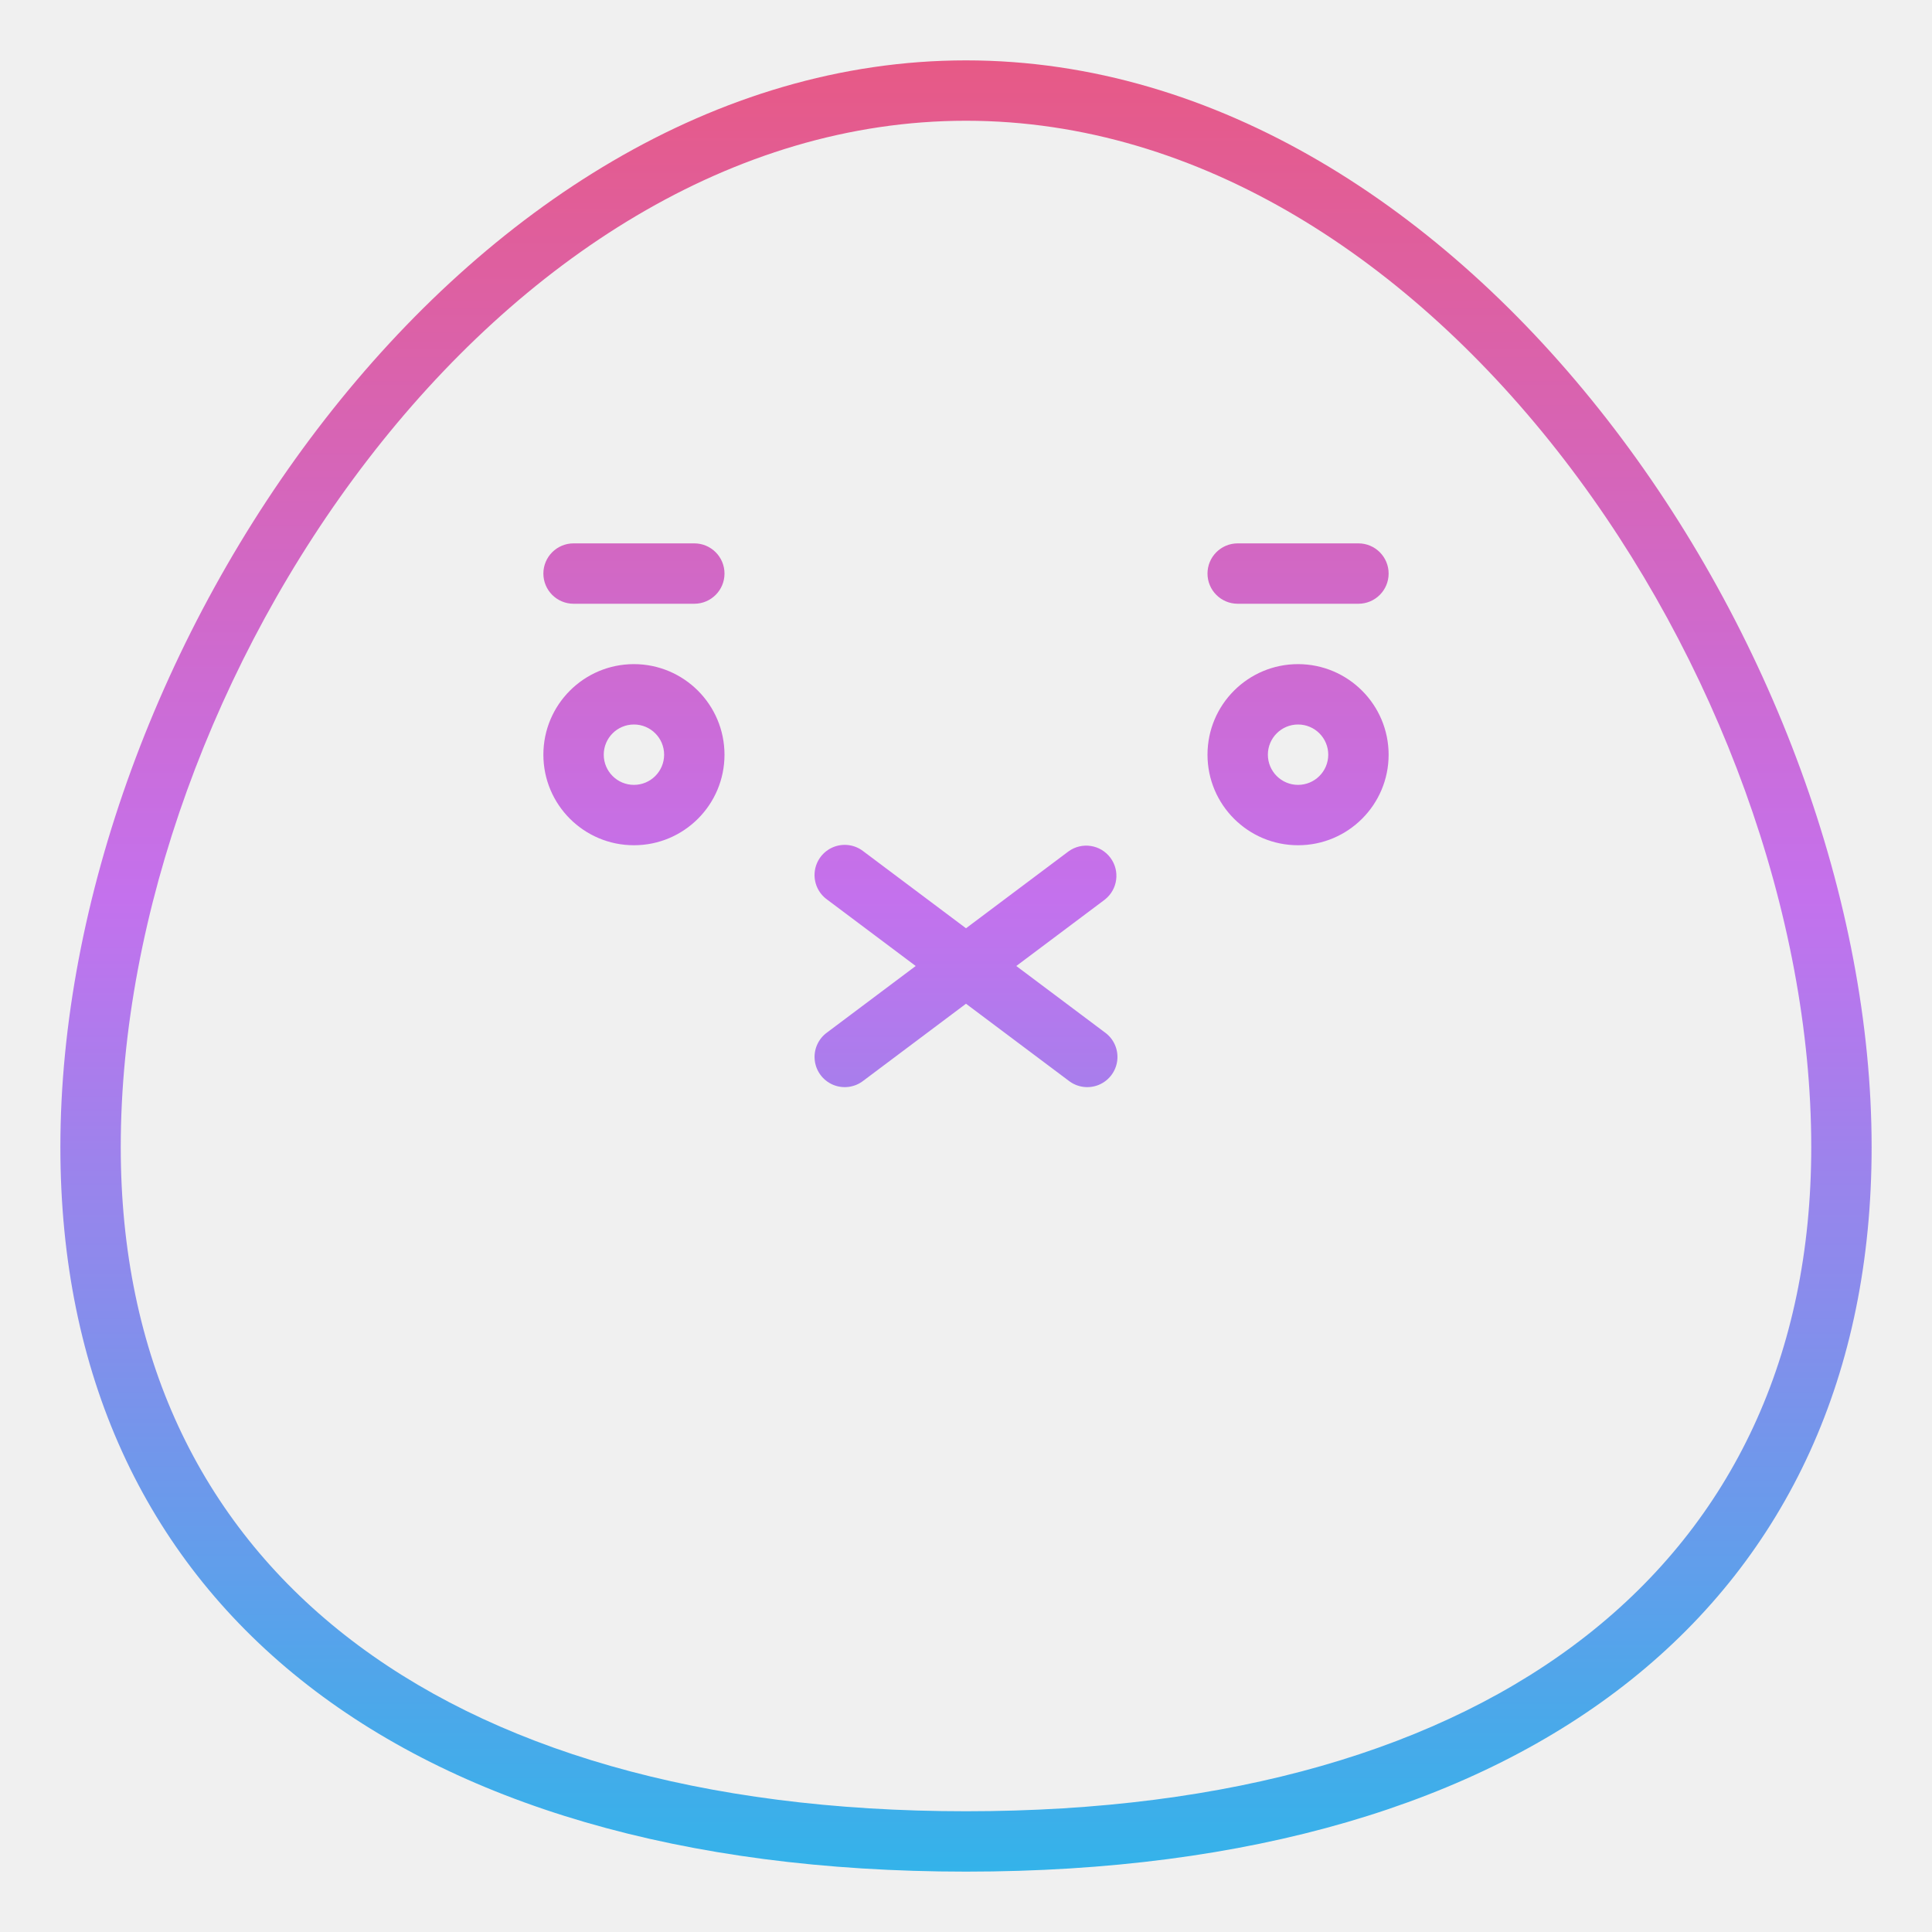
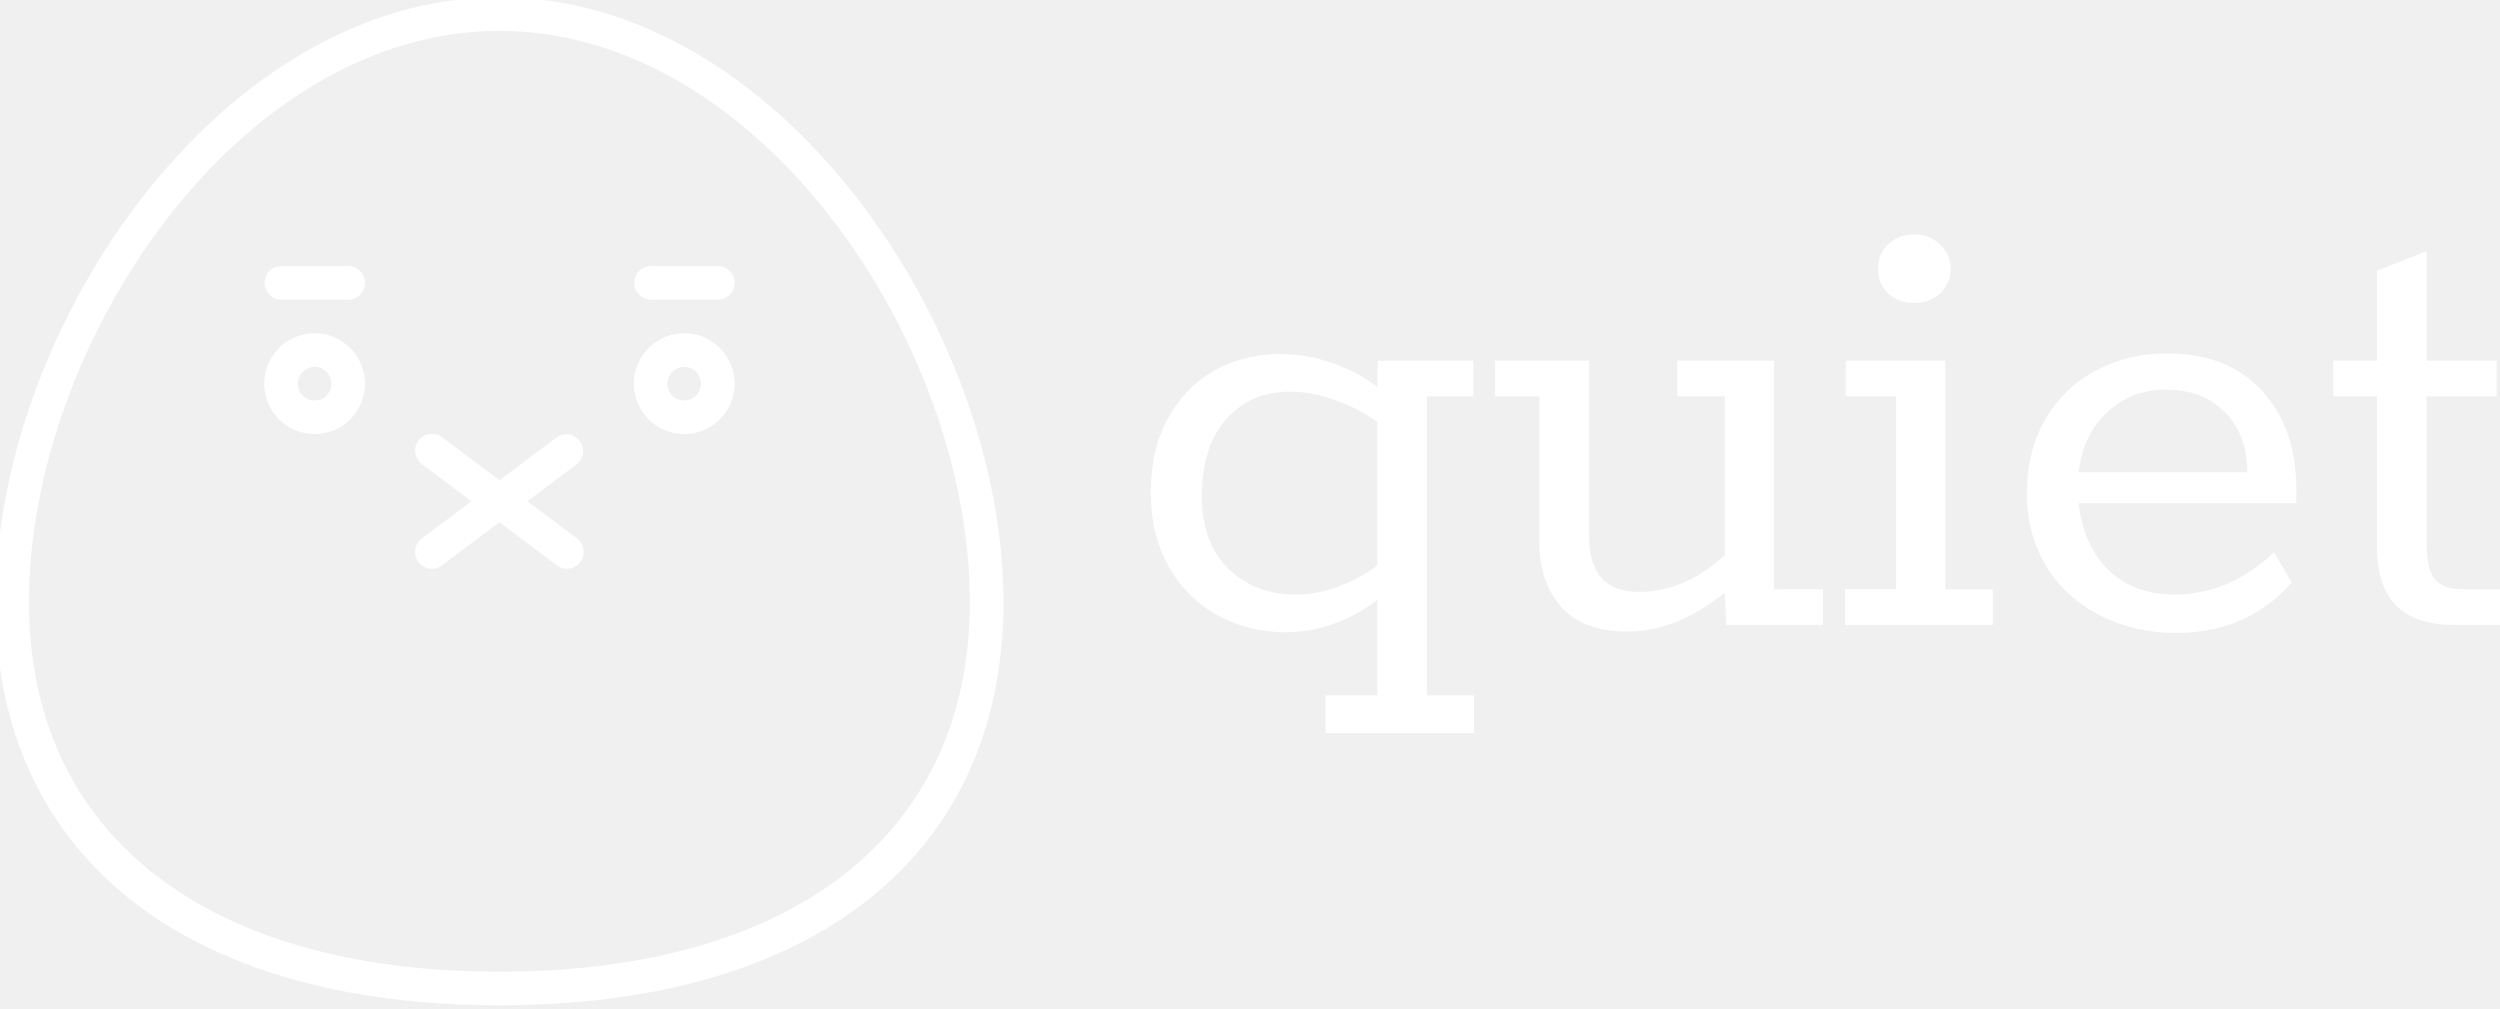
- <svg xmlns="http://www.w3.org/2000/svg" id="Gradient" height="512" viewBox="0 0 512 512" width="512">
-   <linearGradient id="linear-gradient" gradientUnits="userSpaceOnUse" x1="256" x2="256" y1="555.632" y2="-80.389">
-     <stop offset="0" stop-color="#12c2e9" />
-     <stop offset=".5" stop-color="#c471ed" />
-     <stop offset="1" stop-color="#f64f59" />
+ <svg xmlns="http://www.w3.org/2000/svg" id="Gradient" height="100" viewBox="0 0 248 100" width="248" version="1.1">
+   <defs id="defs92" />
+   <linearGradient id="linear-gradient" gradientUnits="userSpaceOnUse" x1="256" x2="256" y1="555.632" y2="-80.389" gradientTransform="matrix(0.4166667,0,0,0.4166667,25.94402,100.7532)">
+     <stop offset="0" stop-color="#12c2e9" id="stop80" />
+     <stop offset=".5" stop-color="#c471ed" id="stop82" />
+     <stop offset="1" stop-color="#f64f59" id="stop84" />
  </linearGradient>
-   <path d="m256 16c-132.945 0-240 157.555-240 288 0 120.227 89.719 192 240 192s240-71.773 240-192c0-130.445-107.055-288-240-288zm0 464c-140.258 0-224-65.8-224-176 0-123.2 99.922-272 224-272s224 148.8 224 272c0 110.2-83.742 176-224 176zm-88-304a24 24 0 1 0 24 24 24.027 24.027 0 0 0 -24-24zm0 32a8 8 0 1 1 8-8 8.005 8.005 0 0 1 -8 8zm176-32a24 24 0 1 0 24 24 24.027 24.027 0 0 0 -24-24zm0 32a8 8 0 1 1 8-8 8.005 8.005 0 0 1 -8 8zm-152-56a8 8 0 0 1 -8 8h-32a8 8 0 0 1 0-16h32a8 8 0 0 1 8 8zm176 0a8 8 0 0 1 -8 8h-32a8 8 0 0 1 0-16h32a8 8 0 0 1 8 8zm-75.2 86.4-23.472 17.6 23.472 17.6a8 8 0 1 1 -9.594 12.8l-27.206-20.4-27.2 20.4a8 8 0 1 1 -9.594-12.8l23.466-17.6-23.472-17.6a8 8 0 1 1 9.594-12.8l27.206 20.4 27.2-20.4a8 8 0 0 1 9.594 12.8z" fill="url(#linear-gradient)" />
+   <path d="m 49.542,-0.275 c -27.697,0 -50,32.824 -50,60 0,25.047 18.691,40 50,40 31.309,0 50,-14.953 50,-40 0,-27.176 -22.303,-60 -50,-60 z m 0,96.667 c -29.22,0 -46.667,-13.708 -46.667,-36.667 0,-25.667 20.817,-56.667 46.667,-56.667 25.85,0 46.667,31 46.667,56.667 0,22.958 -17.446,36.667 -46.667,36.667 z M 31.209,33.059 a 5,5 0 1 0 5,5 5.006,5.006 0 0 0 -5,-5 z m 0,6.667 a 1.667,1.667 0 1 1 1.667,-1.667 1.668,1.668 0 0 1 -1.667,1.667 z m 36.667,-6.667 a 5,5 0 1 0 5,5 5.006,5.006 0 0 0 -5,-5 z m 0,6.667 a 1.667,1.667 0 1 1 1.667,-1.667 1.668,1.668 0 0 1 -1.667,1.667 z M 36.209,28.059 a 1.667,1.667 0 0 1 -1.667,1.667 h -6.667 a 1.667,1.667 0 0 1 0,-3.333 h 6.667 a 1.667,1.667 0 0 1 1.667,1.667 z m 36.667,0 a 1.667,1.667 0 0 1 -1.667,1.667 h -6.667 a 1.667,1.667 0 0 1 0,-3.333 h 6.667 a 1.667,1.667 0 0 1 1.667,1.667 z m -15.667,18 -4.89,3.667 4.89,3.667 a 1.667,1.667 0 1 1 -1.999,2.667 l -5.668,-4.25 -5.667,4.25 a 1.667,1.667 0 1 1 -1.999,-2.667 l 4.889,-3.667 -4.89,-3.667 a 1.667,1.667 0 1 1 1.999,-2.667 l 5.668,4.25 5.667,-4.25 a 1.667,1.667 0 0 1 1.999,2.667 z" id="path87" style="fill:#ffffff;stroke-width:0.208" />
+   <flowRoot xml:space="preserve" id="flowRoot96" style="font-style:normal;font-variant:normal;font-weight:normal;font-stretch:normal;font-size:40px;line-height:1.25;font-family:Rokkitt;-inkscape-font-specification:Rokkitt;letter-spacing:0px;word-spacing:0px;fill:#000000;fill-opacity:1;stroke:none" transform="translate(0,-412)">
+     <flowRegion id="flowRegion98" style="font-style:normal;font-variant:normal;font-weight:normal;font-stretch:normal;font-family:Rokkitt;-inkscape-font-specification:Rokkitt">
+       <rect id="rect100" width="184.672" height="62.534" x="262.84" y="176.855" style="font-style:normal;font-variant:normal;font-weight:normal;font-stretch:normal;font-family:Rokkitt;-inkscape-font-specification:Rokkitt" />
+     </flowRegion>
+     <flowPara id="flowPara102" />
+   </flowRoot>
+   <g aria-label="quiet" style="font-style:normal;font-weight:normal;font-size:40px;line-height:1.25;font-family:sans-serif;letter-spacing:0px;word-spacing:0px;fill:#000000;fill-opacity:1;stroke:none" id="text106" transform="translate(0,-50)">
+     <path d="m 146.223,118.985 v 3.733 h -14.733 v -3.733 h 5.133 v -9.467 q -2,1.533 -4.4,2.4 -2.333,0.8 -4.667,0.8 -3.667,0 -6.733,-1.667 -3.067,-1.667 -4.867,-4.8 -1.8,-3.2 -1.8,-7.4 0,-4.267 1.733,-7.4 1.733,-3.133 4.667,-4.733 2.933,-1.6 6.467,-1.6 2.533,0 5.067,0.867 2.533,0.867 4.533,2.4 l 0.067,-2.6 h 9.467 v 3.533 h -4.6 v 29.667 z m -27,-19.733 q 0,4.533 2.6,7.133 2.667,2.6 6.733,2.6 2,0 4.067,-0.733 2.133,-0.8 4,-2.133 V 91.851 q -2.067,-1.467 -4.333,-2.2 -2.2,-0.8 -4.333,-0.8 -3.867,0 -6.333,2.733 -2.4,2.733 -2.4,7.667 z" style="font-style:normal;font-variant:normal;font-weight:normal;font-stretch:normal;font-size:66.667px;font-family:Rokkitt;-inkscape-font-specification:Rokkitt;fill:#ffffff" id="path148" />
+     <path d="m 180.843,108.451 v 3.533 h -9.6 l -0.133,-3.2 q -4.8,3.867 -9.667,3.867 -4.4,0 -6.6,-2.467 -2.133,-2.467 -2.133,-6.333 V 89.318 h -4.4 v -3.533 h 9.333 v 17.533 q 0,2.533 1.2,4 1.267,1.4 3.733,1.4 4.533,0 8.533,-3.667 V 89.318 h -4.733 v -3.533 h 9.6 v 22.667 z" style="font-style:normal;font-variant:normal;font-weight:normal;font-stretch:normal;font-size:66.667px;font-family:Rokkitt;-inkscape-font-specification:Rokkitt;fill:#ffffff" id="path150" />
+     <path d="m 189.894,80.051 q -1.533,0 -2.6,-0.933 -1,-1 -1,-2.467 0,-1.467 1,-2.4 1.067,-1 2.6,-1 1.533,0 2.533,1 1.067,0.933 1.067,2.4 0,1.467 -1.067,2.467 -1,0.933 -2.533,0.933 z m -6.867,28.4 h 5.067 V 89.318 h -5 v -3.533 h 9.867 v 22.667 h 4.733 v 3.533 h -14.667 z" style="font-style:normal;font-variant:normal;font-weight:normal;font-stretch:normal;font-size:66.667px;font-family:Rokkitt;-inkscape-font-specification:Rokkitt;fill:#ffffff" id="path152" />
+     <path d="m 227.799,99.918 h -21.6 q 0.467,4.2 3,6.667 2.533,2.4 6.467,2.4 5.467,0 9.933,-4.2 l 1.733,3 q -1.933,2.267 -4.867,3.667 -2.933,1.333 -6.6,1.333 -4.133,0 -7.533,-1.733 -3.4,-1.733 -5.333,-4.867 -1.933,-3.2 -1.933,-7.267 0,-4.133 1.8,-7.267 1.867,-3.2 5,-4.867 3.2,-1.733 7.067,-1.733 6,0 9.4,3.667 3.467,3.667 3.467,9.933 z m -4.867,-3.067 q 0,-3.8 -2.267,-6 -2.2,-2.2 -5.733,-2.2 -3.467,0 -5.867,2.2 -2.4,2.2 -2.867,6 z" style="font-style:normal;font-variant:normal;font-weight:normal;font-stretch:normal;font-size:66.667px;font-family:Rokkitt;-inkscape-font-specification:Rokkitt;fill:#ffffff" id="path154" />
+     <path d="m 243.395,111.985 q -7.6,0 -7.6,-7.733 V 89.318 h -4.333 v -3.533 h 4.333 v -8.933 l 4.933,-1.933 v 10.867 h 6.933 v 3.533 h -6.933 v 14.667 q 0,2.467 0.8,3.467 0.8,1 2.733,1 h 4 v 3.533 z" style="font-style:normal;font-variant:normal;font-weight:normal;font-stretch:normal;font-size:66.667px;font-family:Rokkitt;-inkscape-font-specification:Rokkitt;fill:#ffffff" id="path156" />
+   </g>
</svg>
